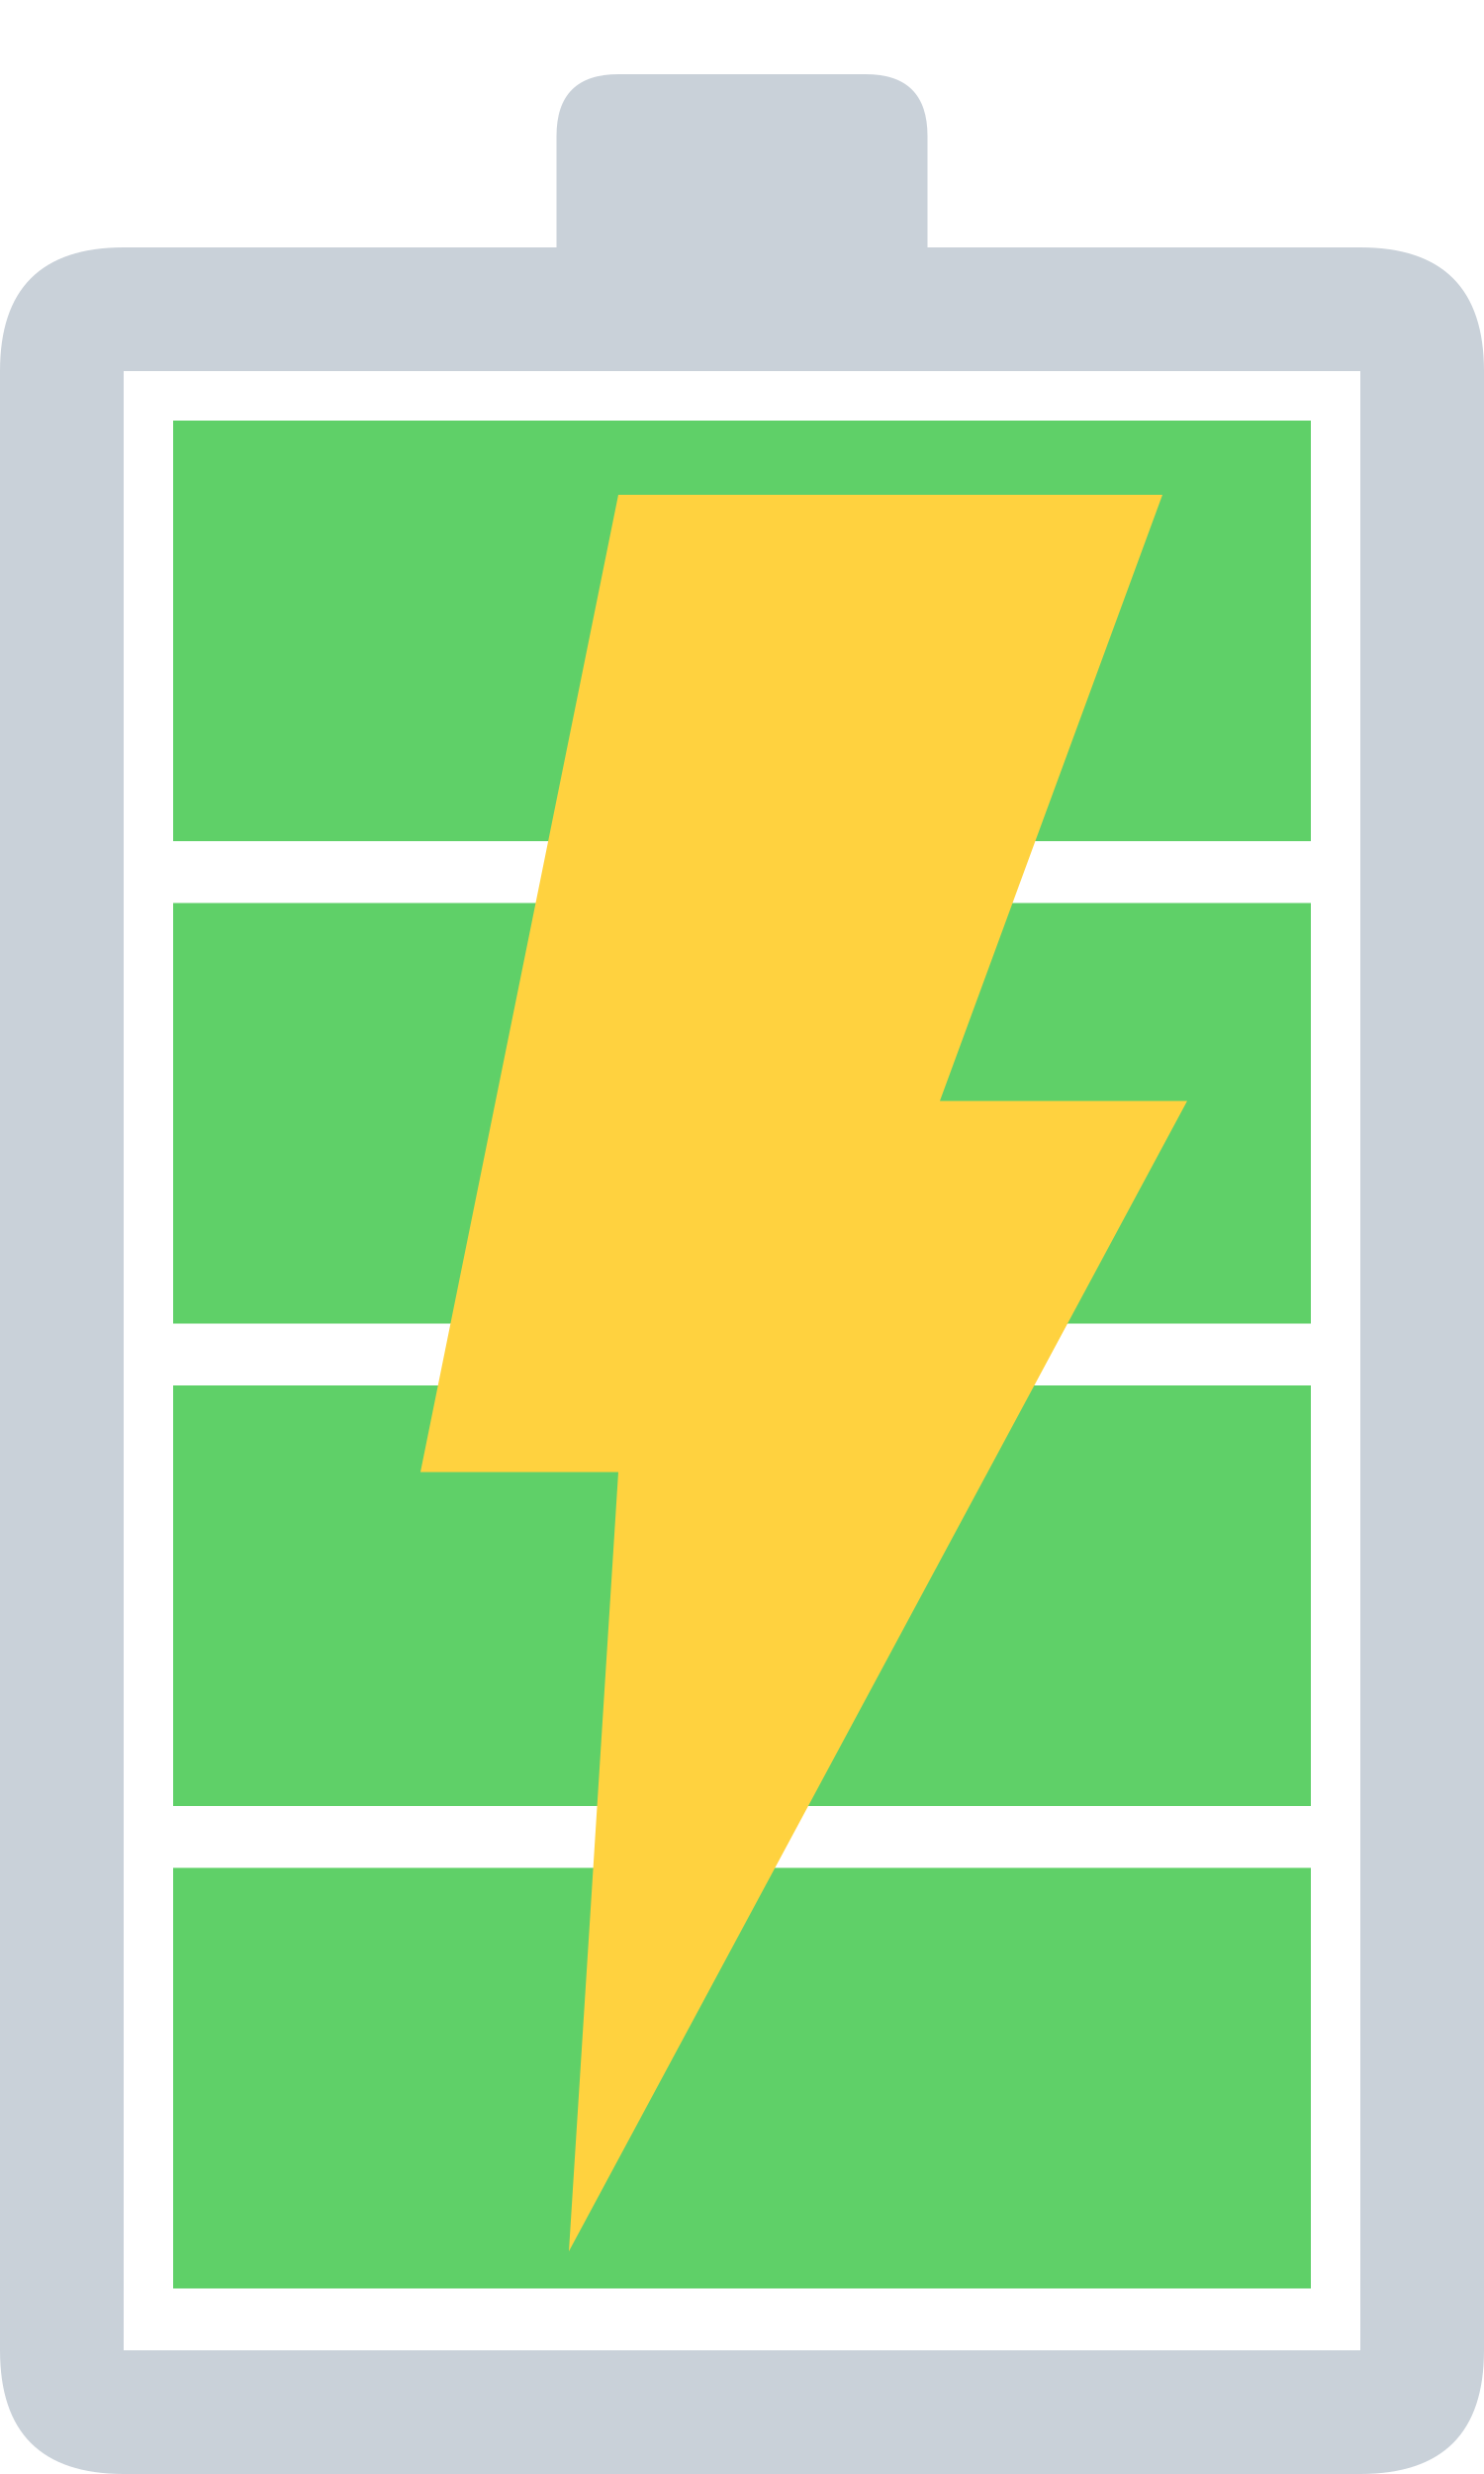
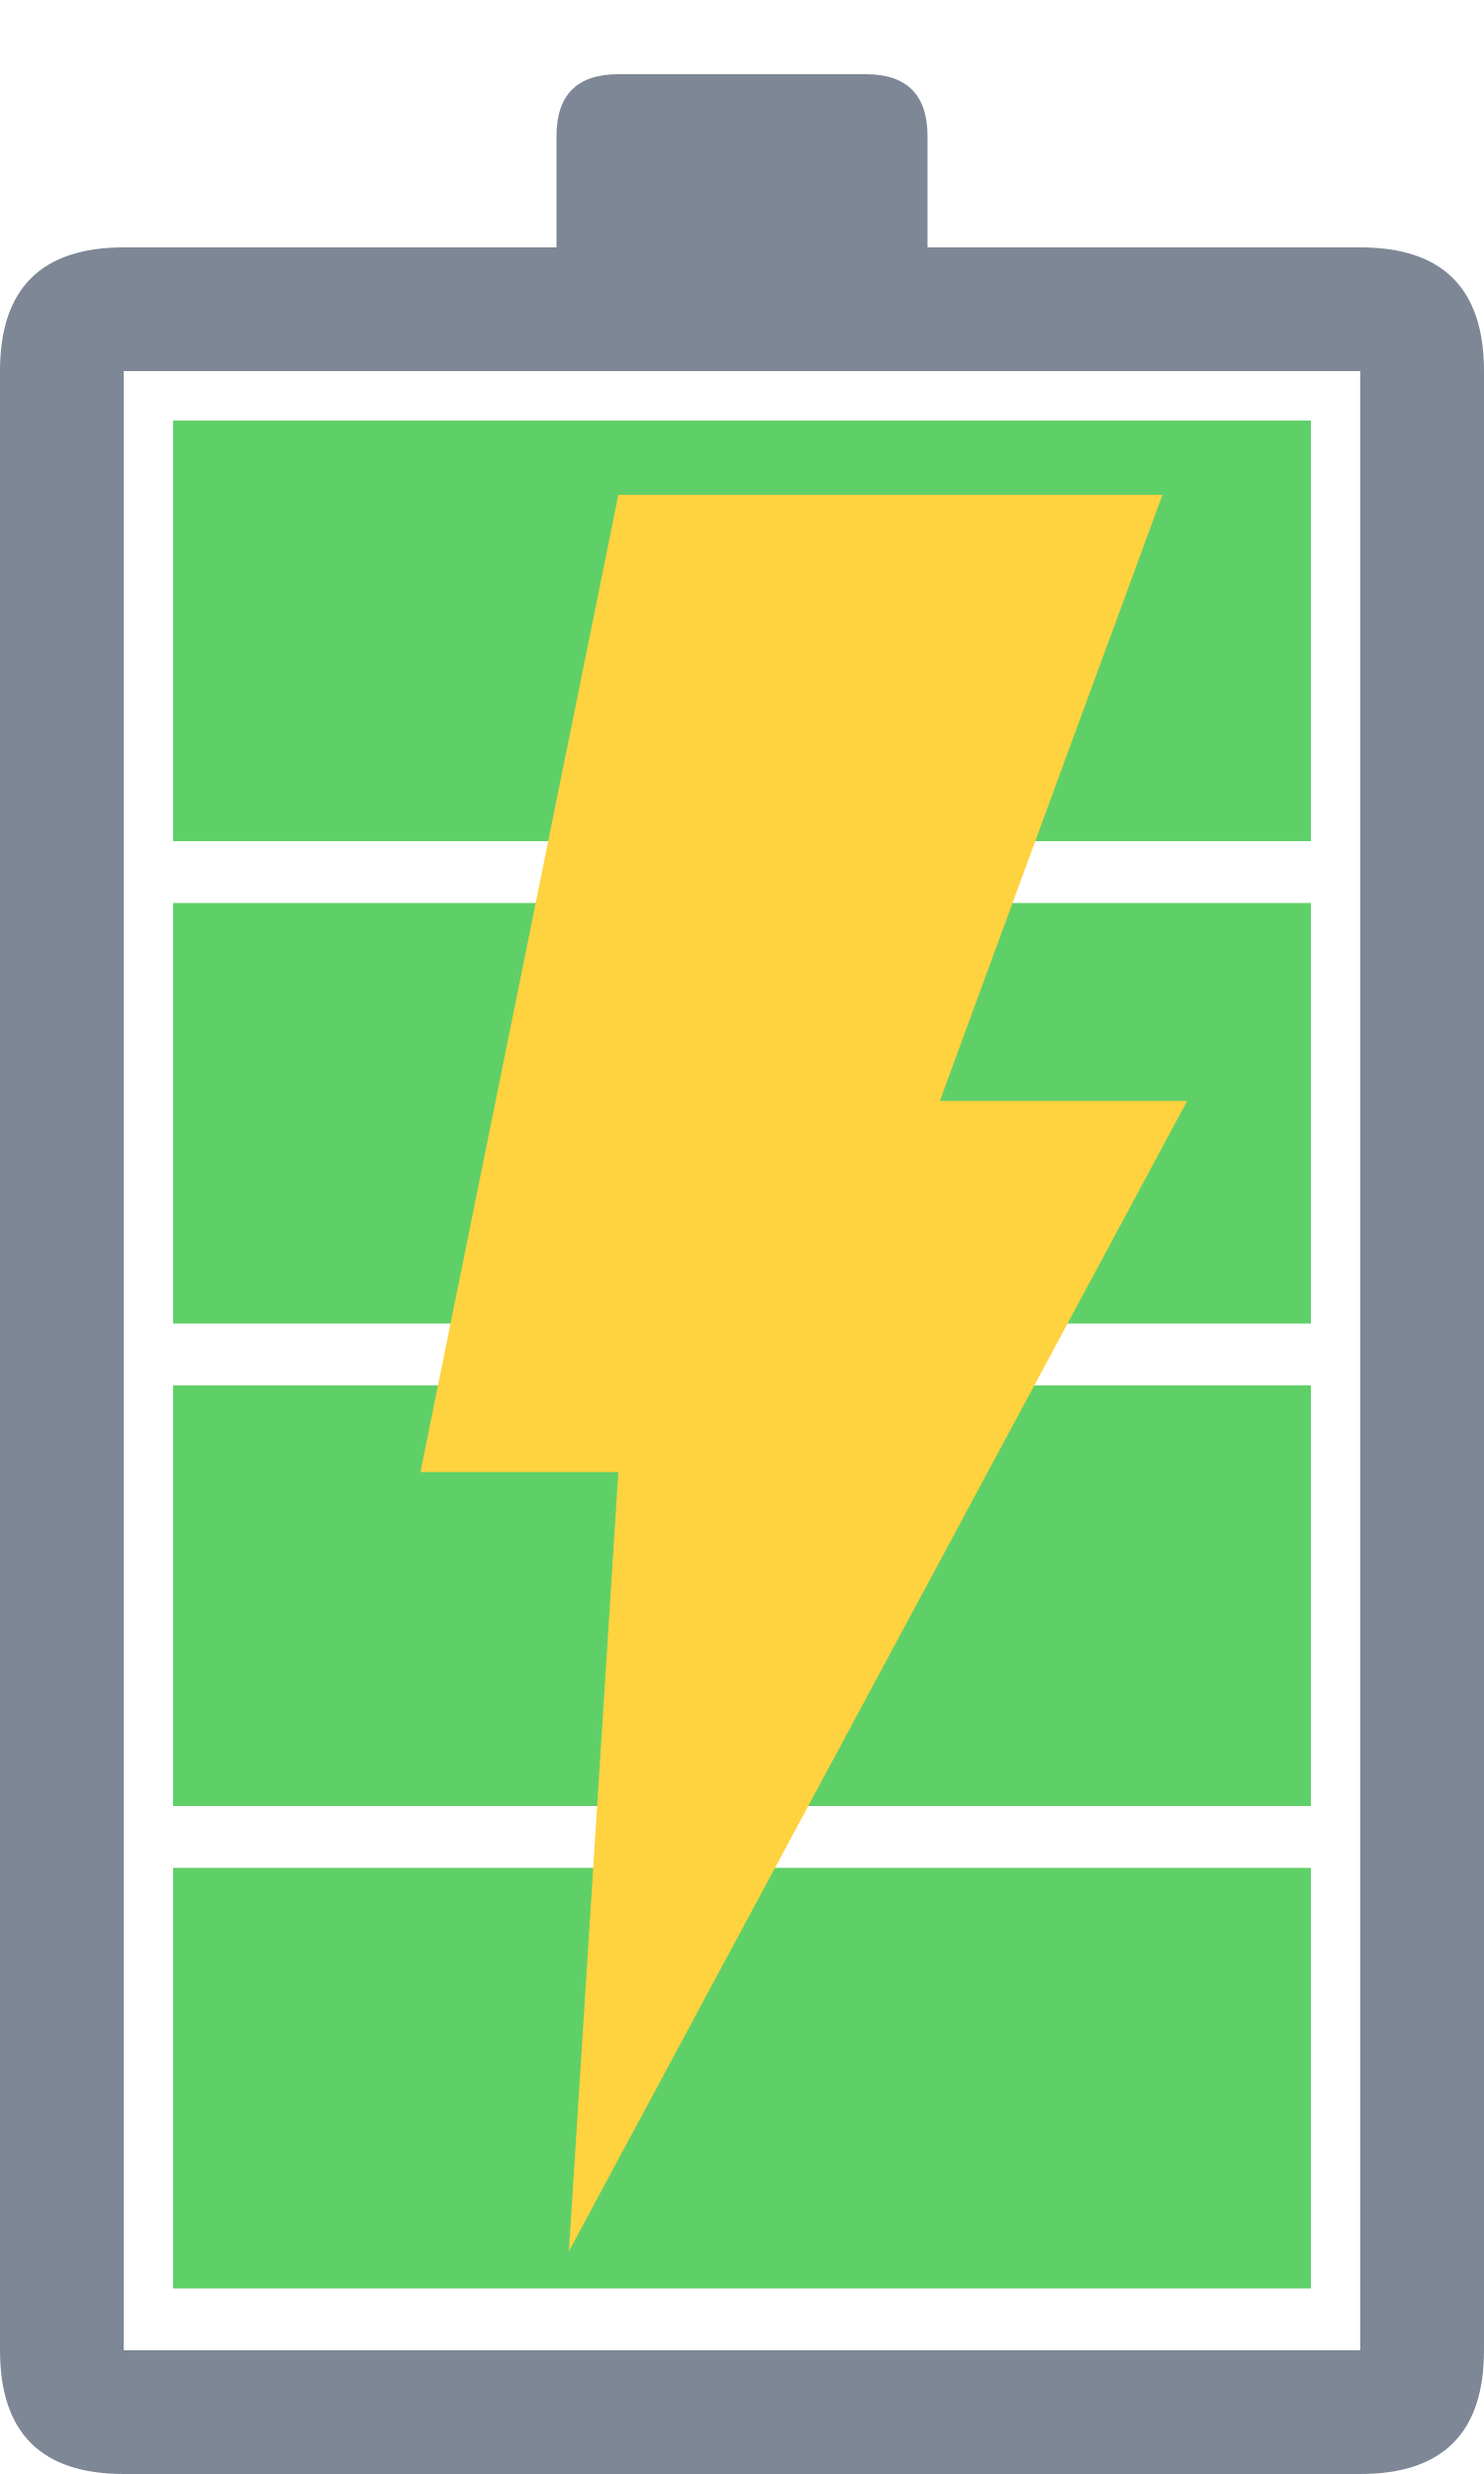
<svg xmlns="http://www.w3.org/2000/svg" viewBox="0 0 12 20">
-   <path fill="#c9d1d9" d="M5 0.6H7Q7.5 0.6 7.5 1.1V2H4.5V1.1Q4.5 0.6 5 0.6Z M1 2H11Q12 2 12 3V19Q12 20 11 20H1Q0 20 0 19V3Q0 2 1 2Z M1 3V19H11V3Z" />
-   <path data-level="1" data-inactive-fill="#3e526b" fill="#5fd068" d="M1.4 15.1H10.6V18.5H1.4Z" />
-   <path data-level="2" data-inactive-fill="#3e526b" fill="#5fd068" d="M1.4 11.2H10.6V14.6H1.4Z" />
-   <path data-level="3" data-inactive-fill="#3e526b" fill="#5fd068" d="M1.4 7.3H10.6V10.7H1.4Z" />
-   <path data-level="4" data-inactive-fill="#3e526b" fill="#5fd068" d="M1.4 3.4H10.6V6.8H1.4Z" />
+   <path fill="#7d8796" d="M5 0.6H7Q7.5 0.6 7.5 1.1V2H4.5V1.1Q4.5 0.6 5 0.6Z M1 2H11Q12 2 12 3V19Q12 20 11 20H1Q0 20 0 19V3Q0 2 1 2Z M1 3V19H11V3Z" />
+   <path data-level="1" data-inactive-fill="#7d8796" fill="#5fd068" d="M1.4 15.1H10.6V18.5H1.4Z" />
+   <path data-level="2" data-inactive-fill="#7d8796" fill="#5fd068" d="M1.4 11.2H10.6V14.6H1.4Z" />
+   <path data-level="3" data-inactive-fill="#7d8796" fill="#5fd068" d="M1.4 7.3H10.6V10.7H1.4Z" />
+   <path data-level="4" data-inactive-fill="#7d8796" fill="#5fd068" d="M1.4 3.4H10.6V6.8H1.4Z" />
  <path data-mono="knockout" fill="#ffd23f" d="M5 4H9.4L7.6 8.9H9.6L4.6 18.2L5 11.9H3.4Z" />
</svg>
